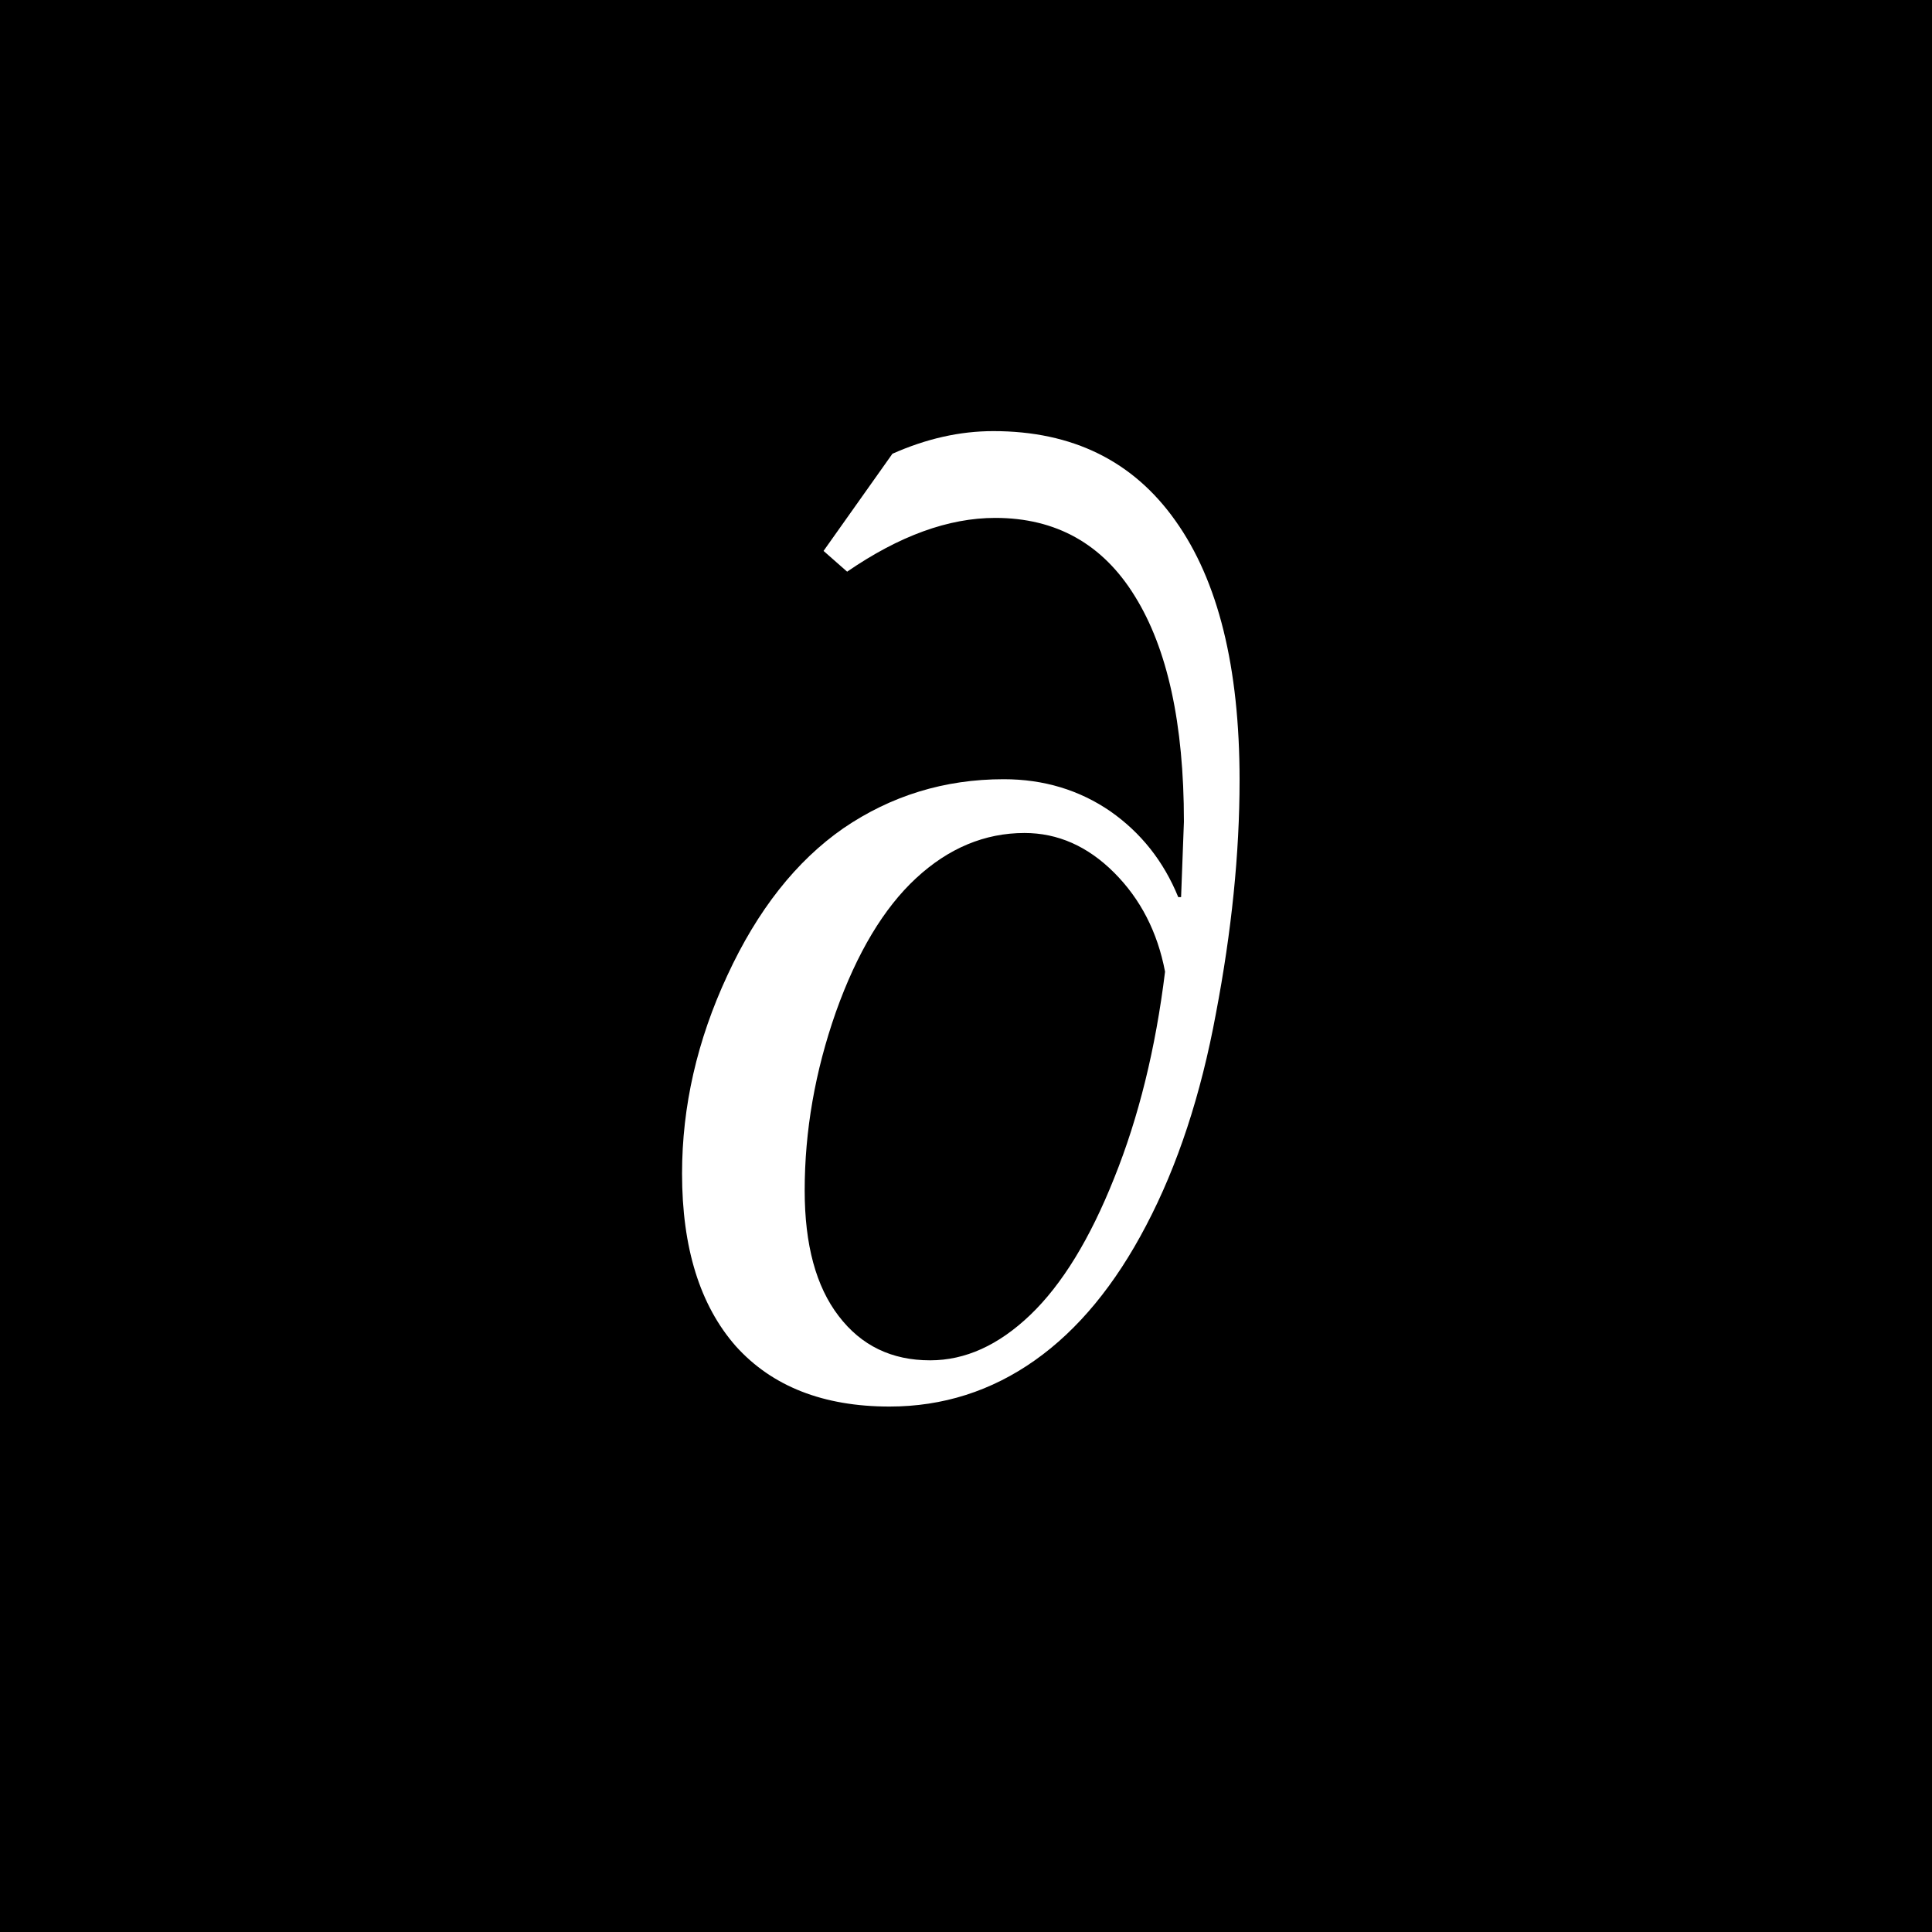
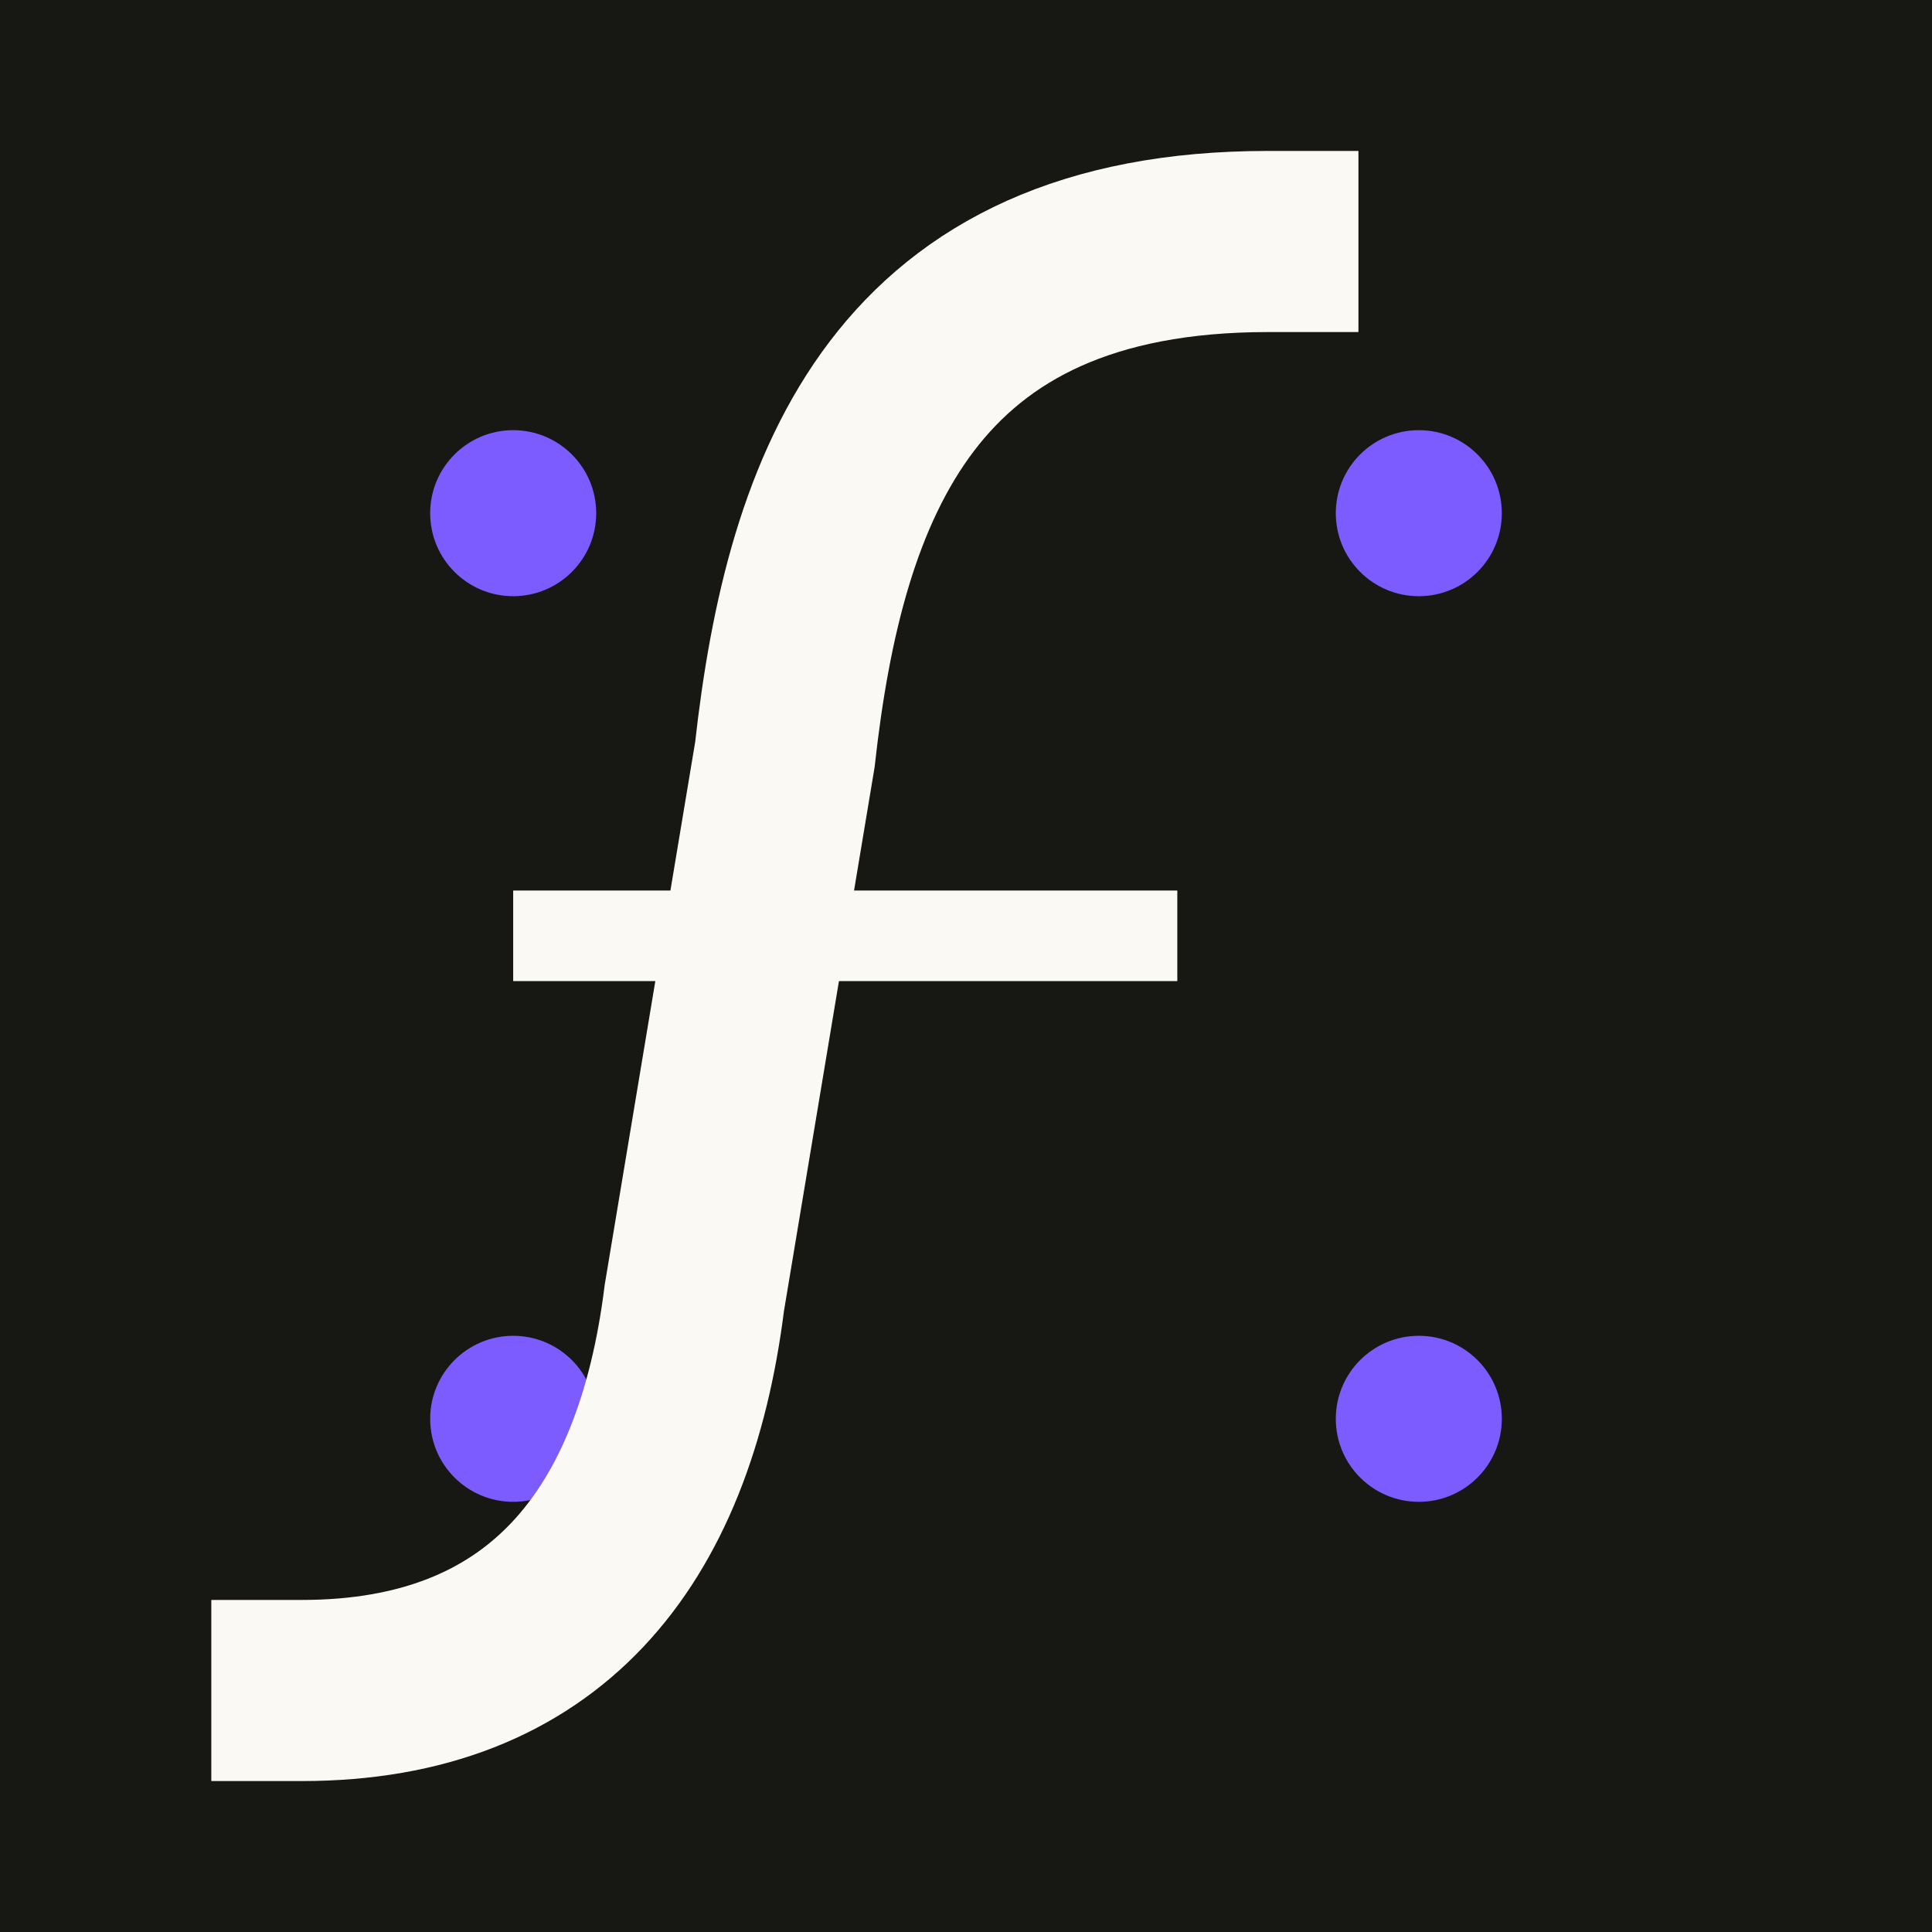
- <svg xmlns="http://www.w3.org/2000/svg" viewBox="0 0 32 32" role="img" aria-label="Second Try">
-   <rect width="32" height="32" fill="#000000" />
-   <text x="16" y="23" fill="#ffffff" font-family="Georgia, 'Times New Roman', serif" font-size="22" font-style="italic" text-anchor="middle">∂</text>
+ <svg xmlns="http://www.w3.org/2000/svg" viewBox="0 0 64 64" role="img" aria-label="Mathburst">
+   <rect width="64" height="64" fill="#171713" />
+   <g fill="#7c5cff">
+     <circle cx="17" cy="17" r="2.75" />
+     <circle cx="47" cy="17" r="2.75" />
+     <circle cx="17" cy="47" r="2.75" />
+     <circle cx="47" cy="47" r="2.75" />
+   </g>
+   <path d="M42 8C30 8 27 16 26 25L23 43C22 51 18 56 10 56" fill="none" stroke="#fbf9f3" stroke-width="6" stroke-linecap="square" />
+   <path d="M17 31H39" fill="none" stroke="#fbf9f3" stroke-width="3" />
</svg>
